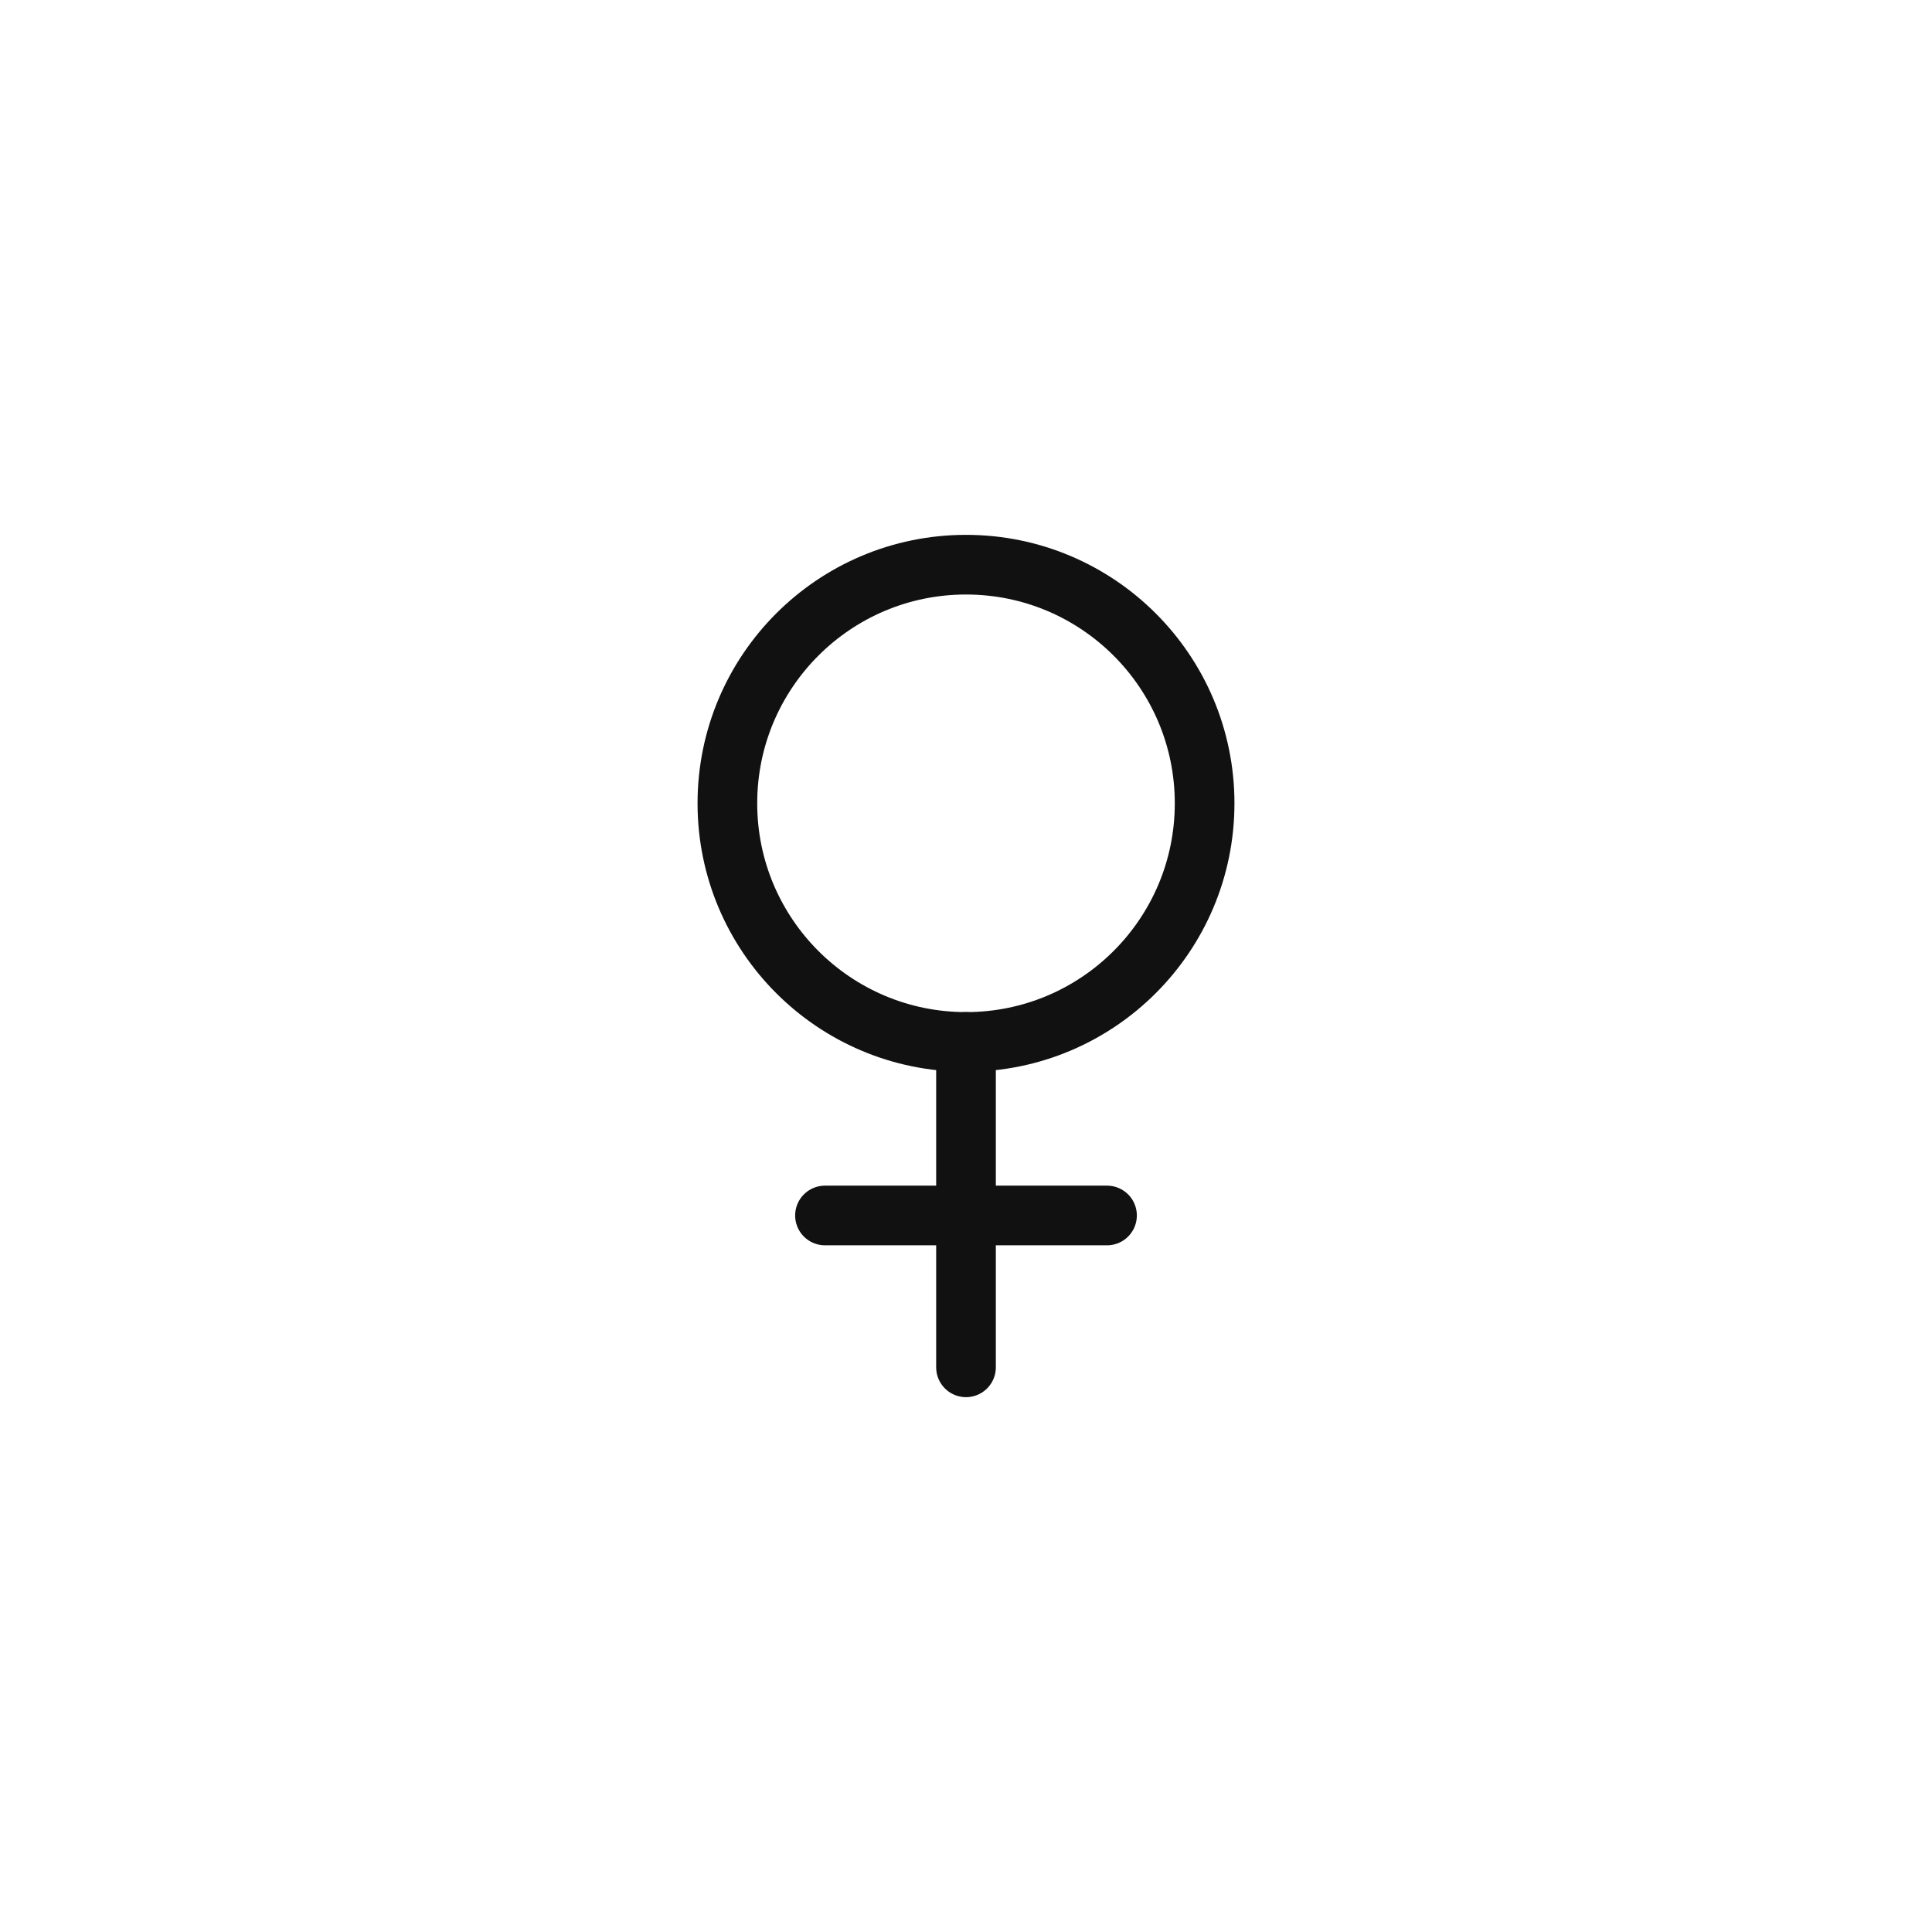
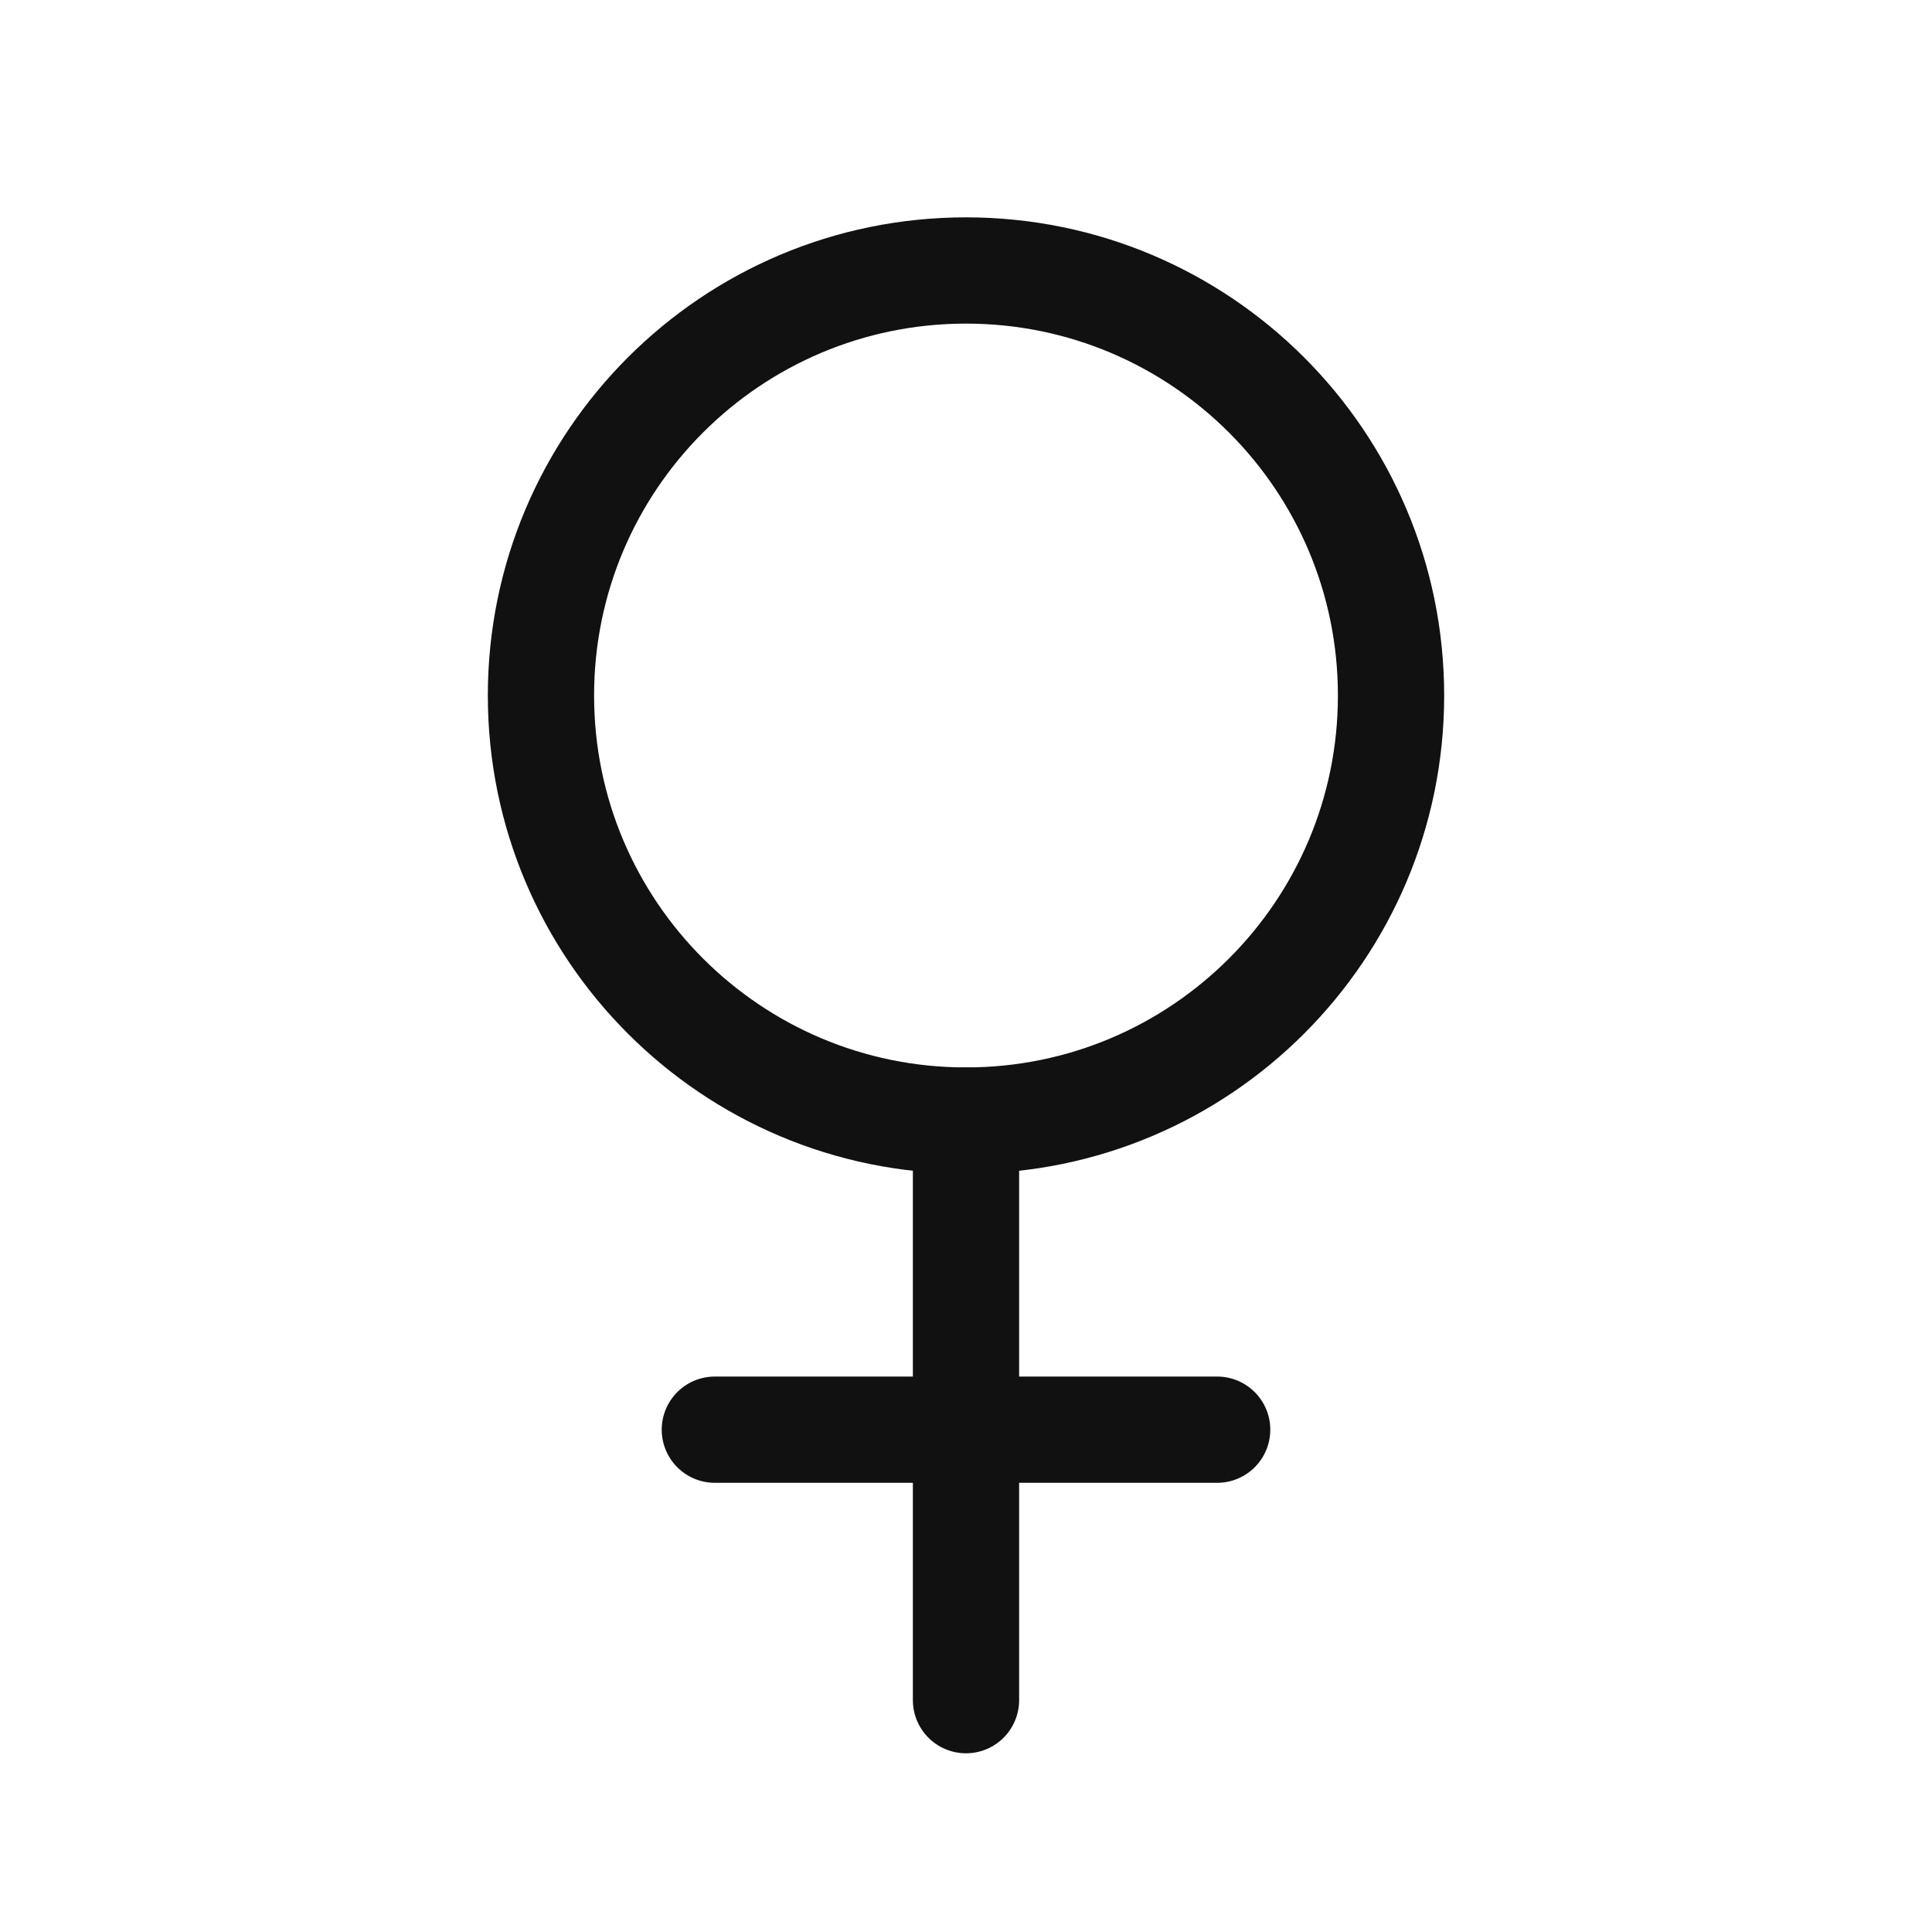
<svg xmlns="http://www.w3.org/2000/svg" viewBox="0 0 100 100" role="img" aria-label="Venus">
-   <circle cx="50" cy="41.579" r="12.351" fill="none" stroke="#111111" stroke-width="3.088" stroke-linecap="round" stroke-linejoin="round" opacity="1" />
-   <path d="M50 53.93L50 70.773M42.701 62.913L57.299 62.913" fill="none" stroke="#111111" stroke-width="3.088" stroke-linecap="round" stroke-linejoin="round" opacity="1" />
+   <g fill="none" stroke="#111111" stroke-width="5.5" stroke-linecap="round" stroke-linejoin="round">
+     <circle cx="50" cy="36" r="22" />
+     <path d="M50 58V88M37 74H63" />
+   </g>
</svg>
